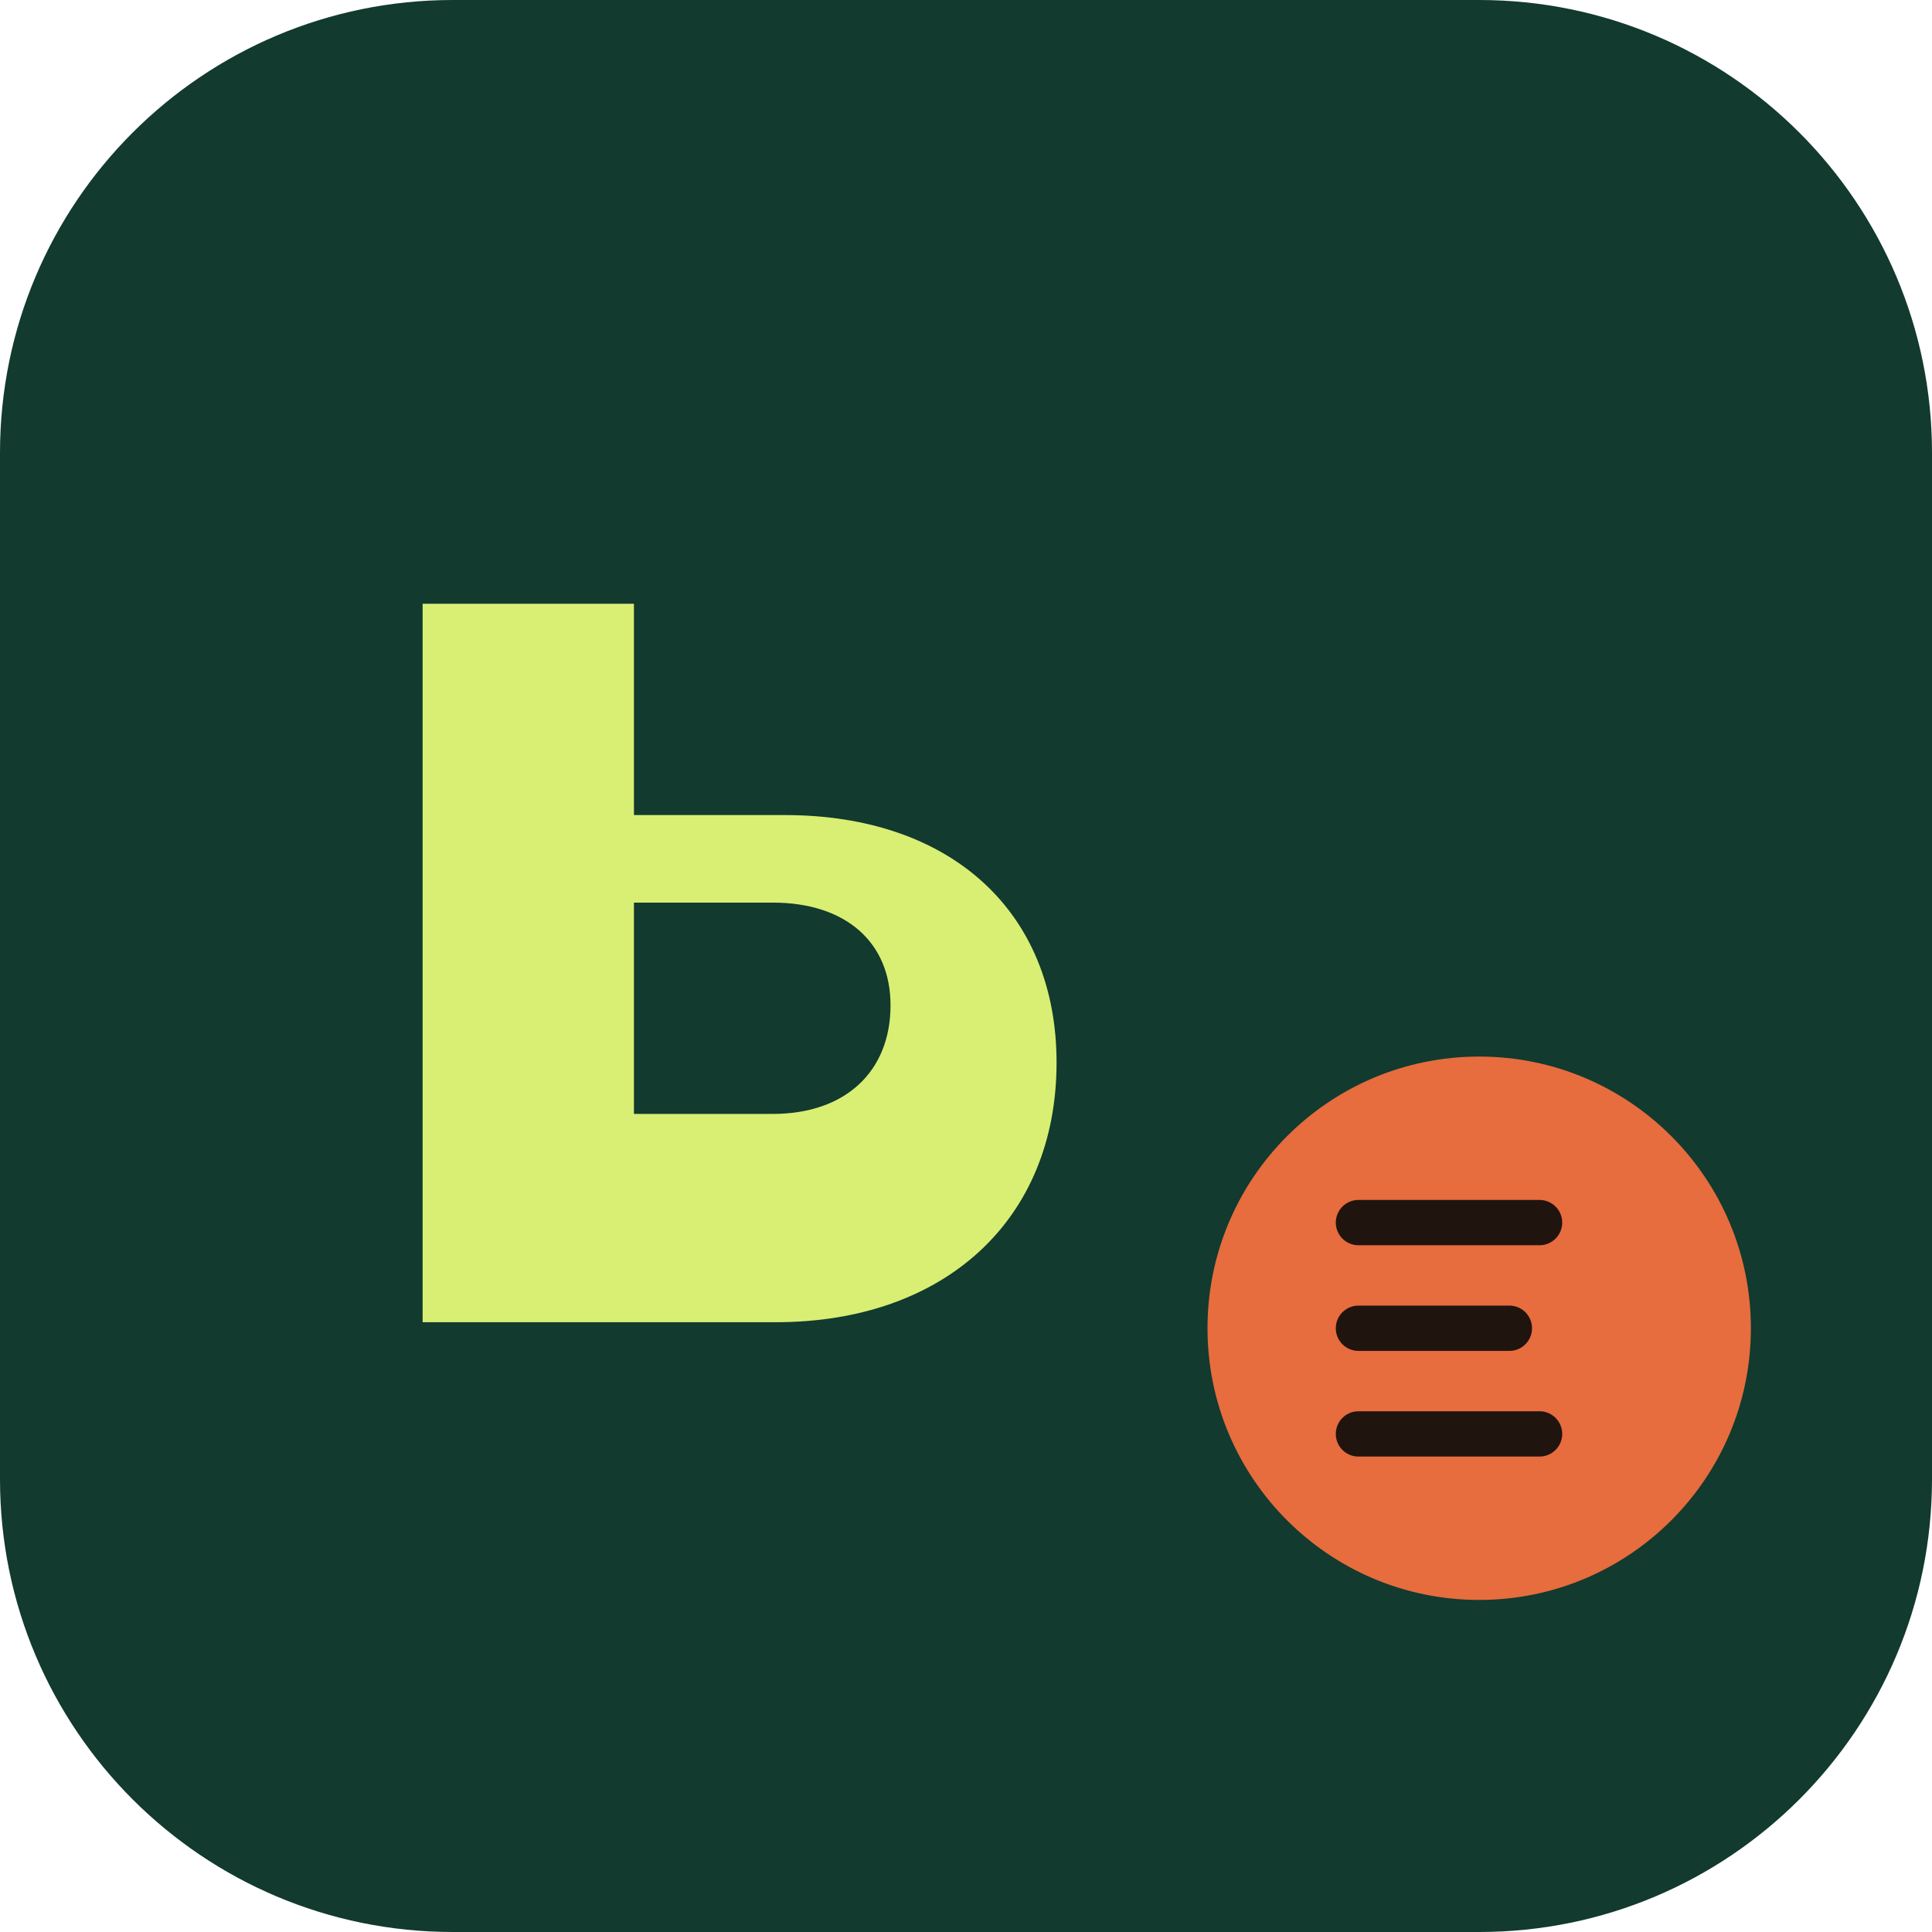
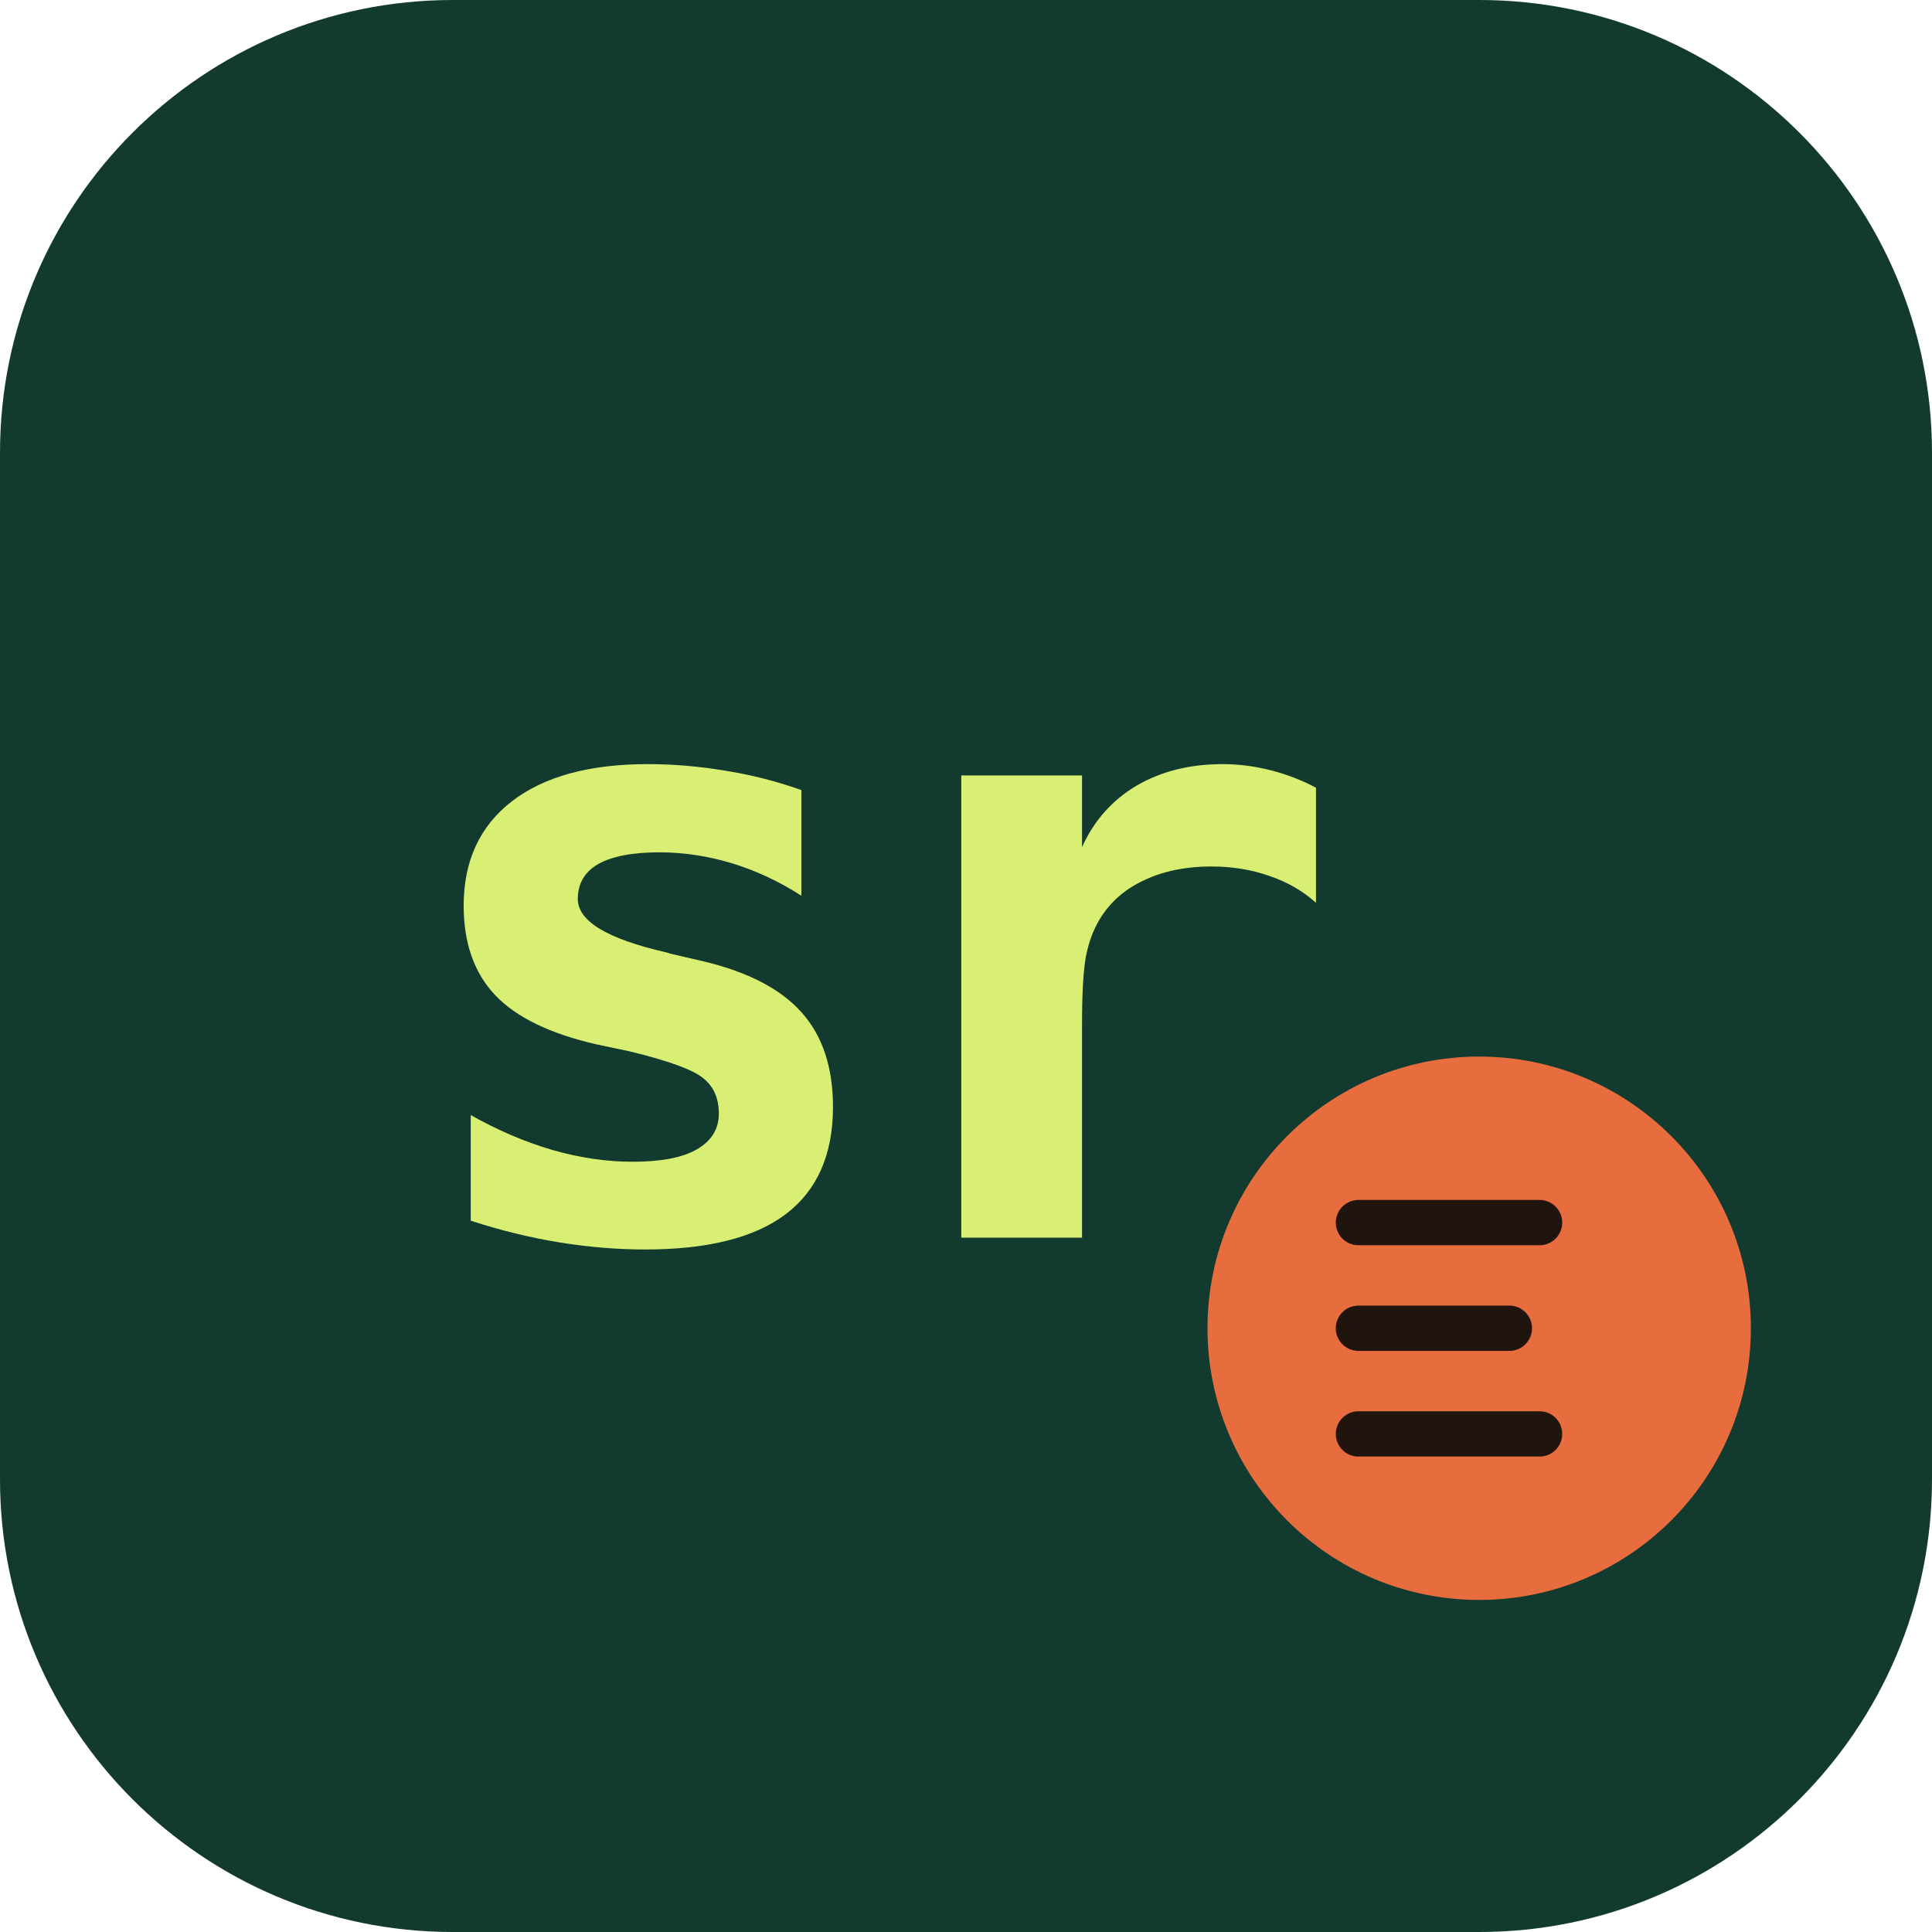
<svg xmlns="http://www.w3.org/2000/svg" viewBox="0 0 64 64">
  <rect width="64" height="64" rx="15" fill="#123a2e" />
-   <path d="M14 20h7v7h5c5.5 0 9 3.2 9 8.2 0 5.2-3.7 8.6-9.3 8.6H14V20Zm7 6.7v10.2h4.6c2.4 0 3.9-1.4 3.9-3.6 0-2.1-1.5-3.4-3.9-3.4H21Z" fill="#d8ef74" />
+   <text x="13" y="41" font-family="Consolas, monospace" font-size="28" font-weight="700" fill="#d8ef74" letter-spacing="-2">sr</text>
  <circle cx="49" cy="44" r="9" fill="#e76c3e" />
  <path d="M45 40.5h6M45 44h5M45 47.5h6" stroke="#20140f" stroke-width="1.5" stroke-linecap="round" />
</svg>
